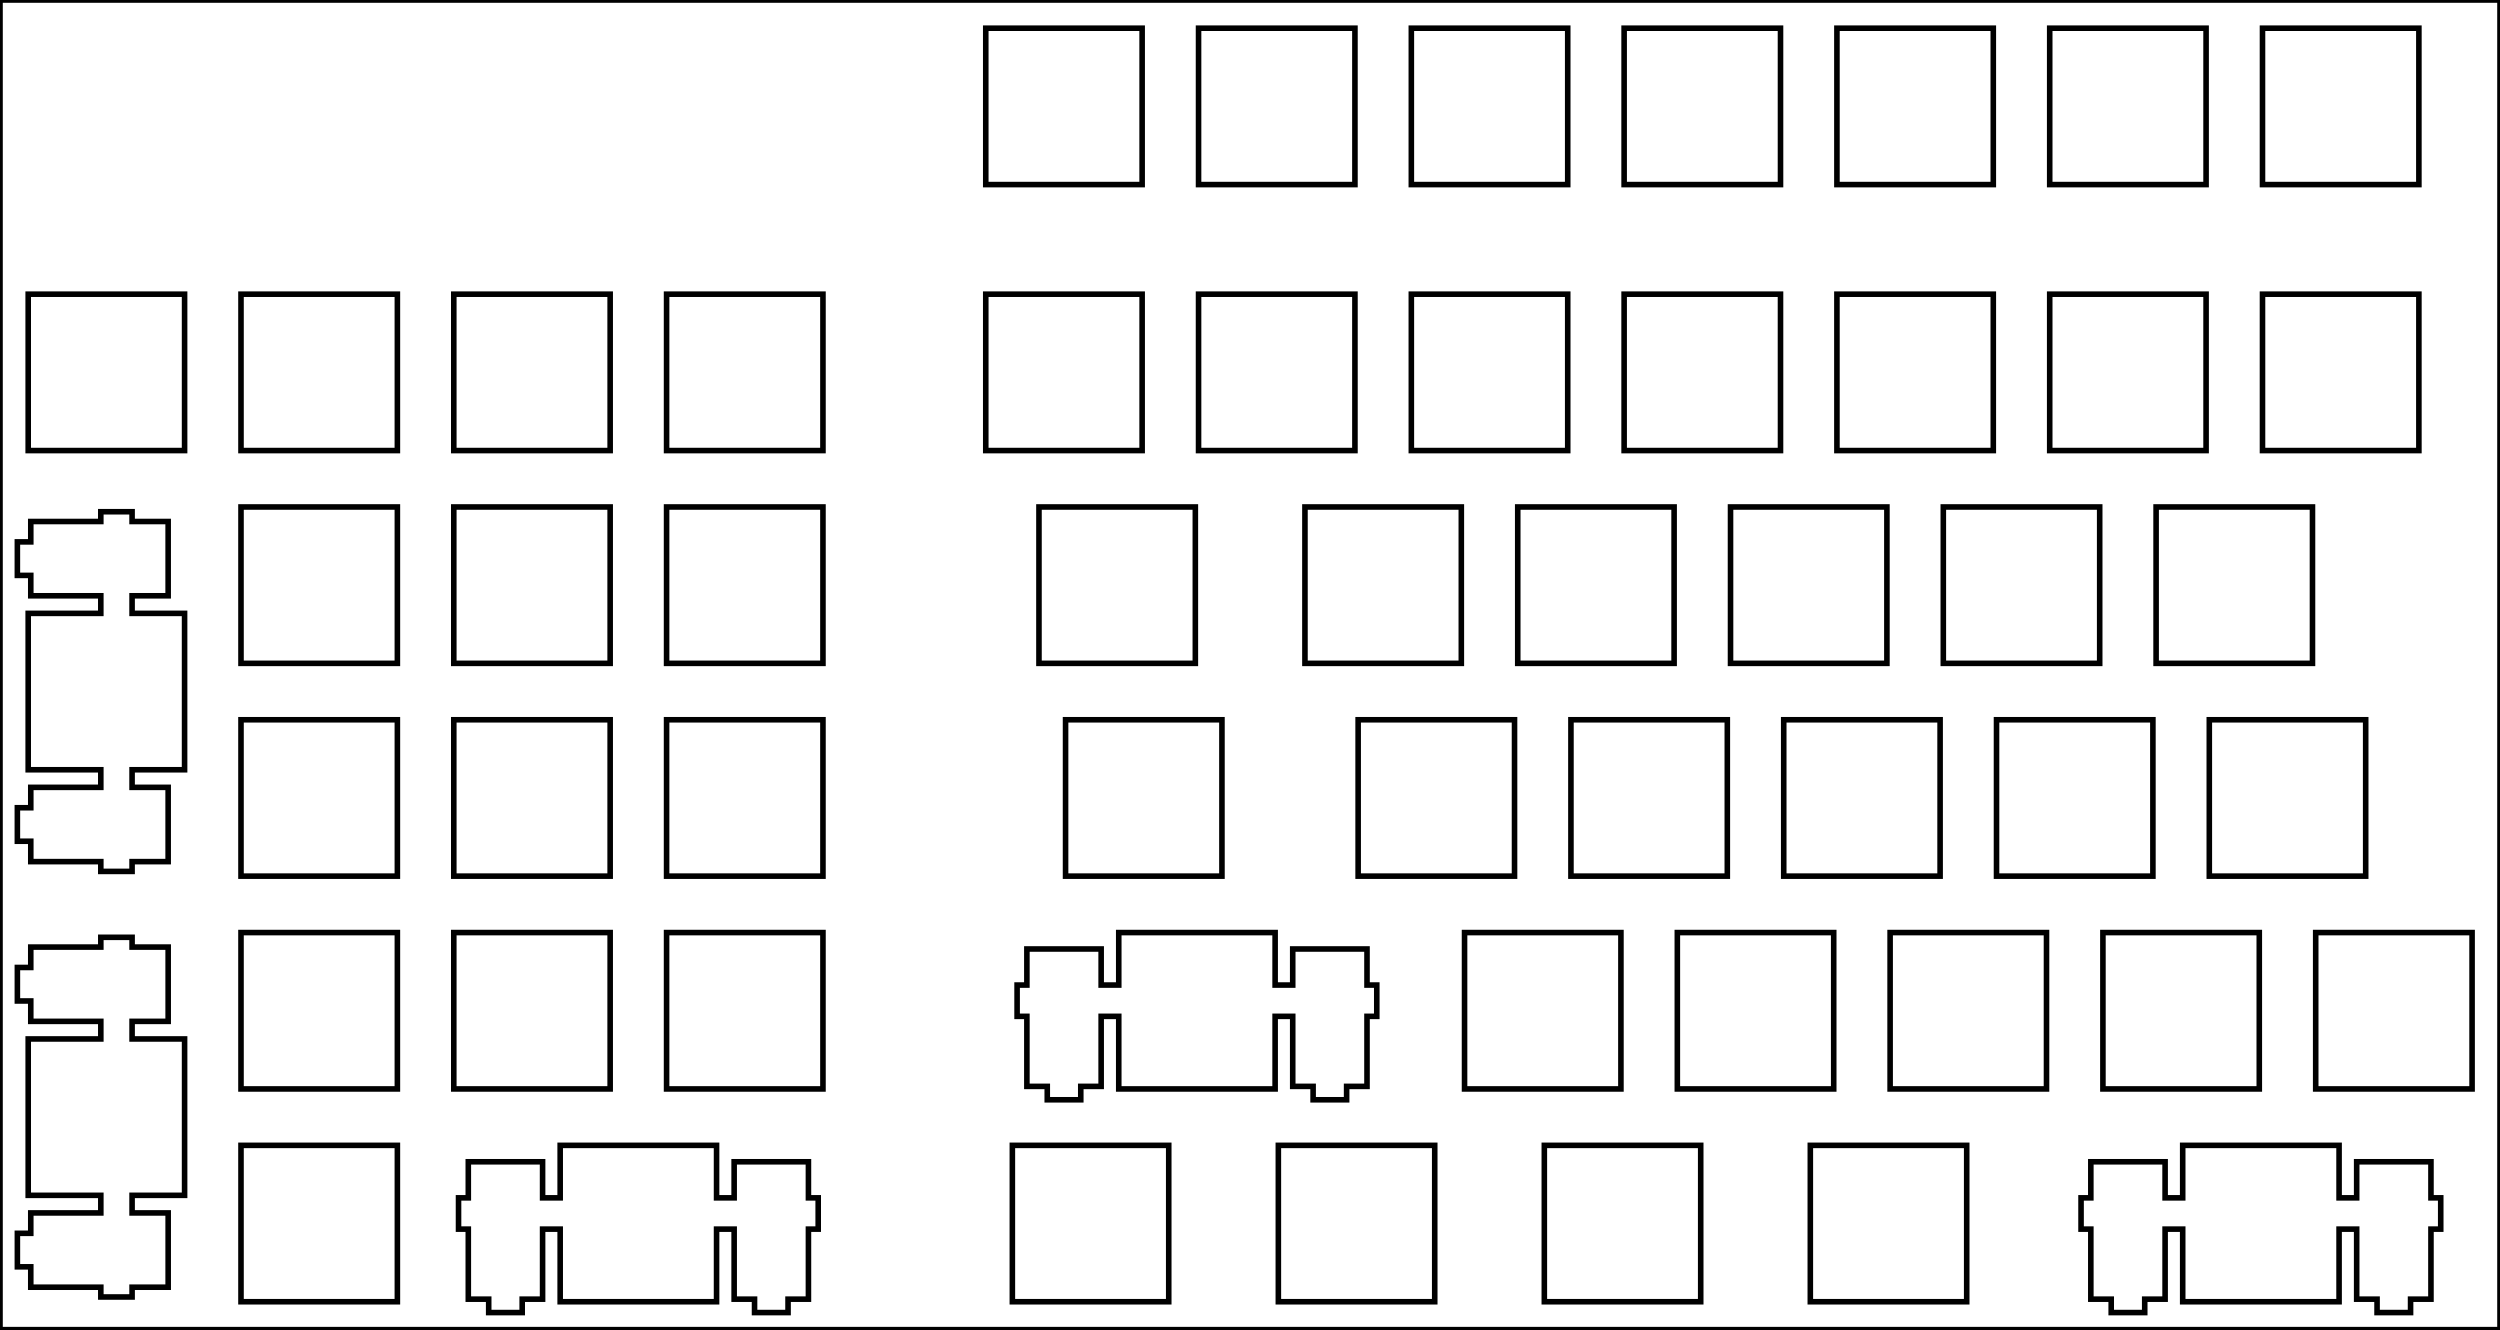
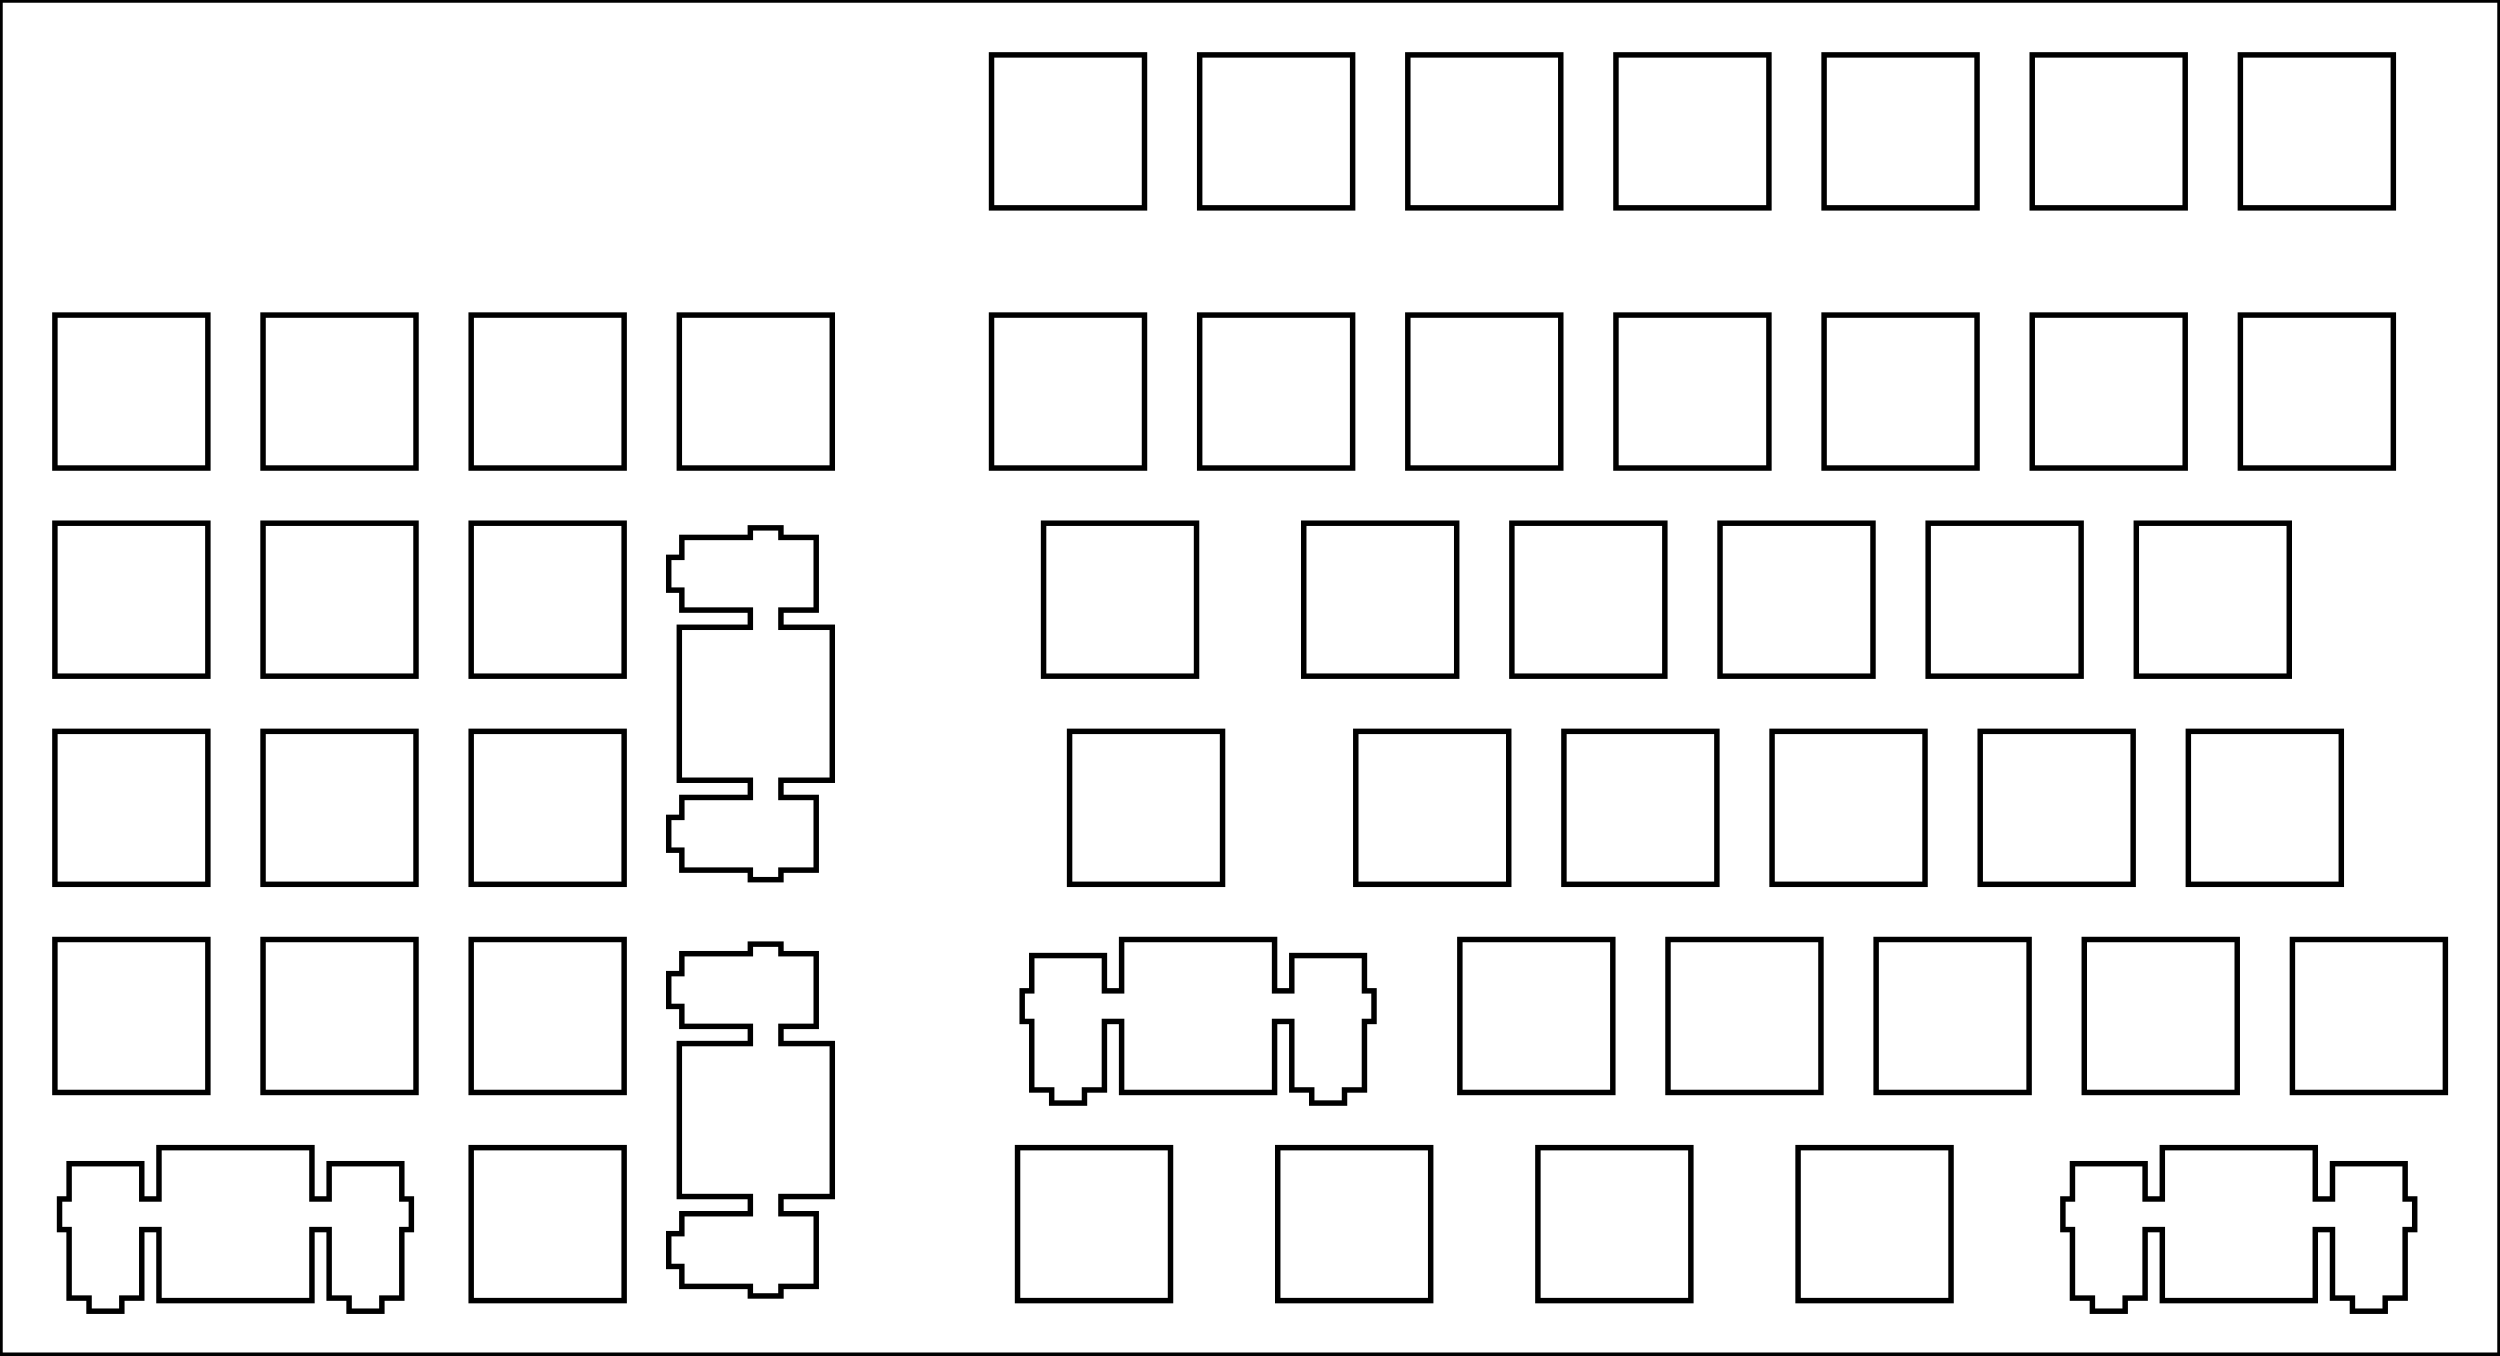
- <svg style="background-color:#dddddd" width="447.625" height="238.075">
-   <path stroke="black" fill="white" fill-opacity="1.0" d="M 0, 238.075 L 447.625, 238.075 L 447.625, 0 L 0, 0 Z" />
-   <path stroke="black" fill="white" fill-opacity="0.0" d="M 204.5, 5.05 L 176.5, 5.05 L 176.5, 33.05 L 204.5, 33.05 Z" />
-   <path stroke="black" fill="white" fill-opacity="0.0" d="M 242.6, 5.05 L 214.6, 5.05 L 214.6, 33.05 L 242.6, 33.05 Z" />
-   <path stroke="black" fill="white" fill-opacity="0.0" d="M 280.7, 5.05 L 252.7, 5.05 L 252.7, 33.05 L 280.7, 33.05 Z" />
-   <path stroke="black" fill="white" fill-opacity="0.0" d="M 318.8, 5.05 L 290.8, 5.05 L 290.8, 33.05 L 318.8, 33.05 Z" />
-   <path stroke="black" fill="white" fill-opacity="0.0" d="M 356.9, 5.05 L 328.9, 5.05 L 328.9, 33.05 L 356.9, 33.05 Z" />
-   <path stroke="black" fill="white" fill-opacity="0.0" d="M 395, 5.05 L 367, 5.05 L 367, 33.05 L 395, 33.05 Z" />
-   <path stroke="black" fill="white" fill-opacity="0.0" d="M 433.1, 5.05 L 405.1, 5.05 L 405.1, 33.05 L 433.1, 33.05 Z" />
-   <path stroke="black" fill="white" fill-opacity="0.0" d="M 33.05, 52.674 L 5.05, 52.674 L 5.05, 80.674 L 33.05, 80.674 Z" />
-   <path stroke="black" fill="white" fill-opacity="0.0" d="M 71.15, 52.674 L 43.15, 52.674 L 43.15, 80.674 L 71.15, 80.674 Z" />
-   <path stroke="black" fill="white" fill-opacity="0.0" d="M 109.25, 52.674 L 81.25, 52.674 L 81.25, 80.674 L 109.25, 80.674 Z" />
-   <path stroke="black" fill="white" fill-opacity="0.0" d="M 147.35, 52.674 L 119.35, 52.674 L 119.35, 80.674 L 147.35, 80.674 Z" />
-   <path stroke="black" fill="white" fill-opacity="0.0" d="M 204.5, 52.674 L 176.5, 52.674 L 176.5, 80.674 L 204.5, 80.674 Z" />
-   <path stroke="black" fill="white" fill-opacity="0.0" d="M 242.6, 52.674 L 214.6, 52.674 L 214.6, 80.674 L 242.6, 80.674 Z" />
-   <path stroke="black" fill="white" fill-opacity="0.0" d="M 280.7, 52.674 L 252.7, 52.674 L 252.7, 80.674 L 280.7, 80.674 Z" />
-   <path stroke="black" fill="white" fill-opacity="0.0" d="M 318.8, 52.674 L 290.8, 52.674 L 290.8, 80.674 L 318.8, 80.674 Z" />
-   <path stroke="black" fill="white" fill-opacity="0.0" d="M 356.9, 52.674 L 328.9, 52.674 L 328.9, 80.674 L 356.9, 80.674 Z" />
-   <path stroke="black" fill="white" fill-opacity="0.0" d="M 395, 52.674 L 367, 52.674 L 367, 80.674 L 395, 80.674 Z" />
-   <path stroke="black" fill="white" fill-opacity="0.0" d="M 433.1, 52.674 L 405.1, 52.674 L 405.1, 80.674 L 433.1, 80.674 Z" />
-   <path stroke="black" fill="white" fill-opacity="0.0" d="M 5.511, 103.025 L 5.511, 106.675 L 18.049, 106.675 L 18.049, 109.825 L 5.049, 109.825 L 5.049, 137.825 L 18.049, 137.825 L 18.049, 140.975 L 5.511, 140.975 L 5.511, 144.625 L 3.109, 144.625 L 3.109, 150.625 L 5.511, 150.625 L 5.511, 154.275 L 18.049, 154.275 L 18.049, 156.025 L 23.649, 156.025 L 23.649, 154.275 L 30.109, 154.275 L 30.109, 140.975 L 23.649, 140.975 L 23.649, 137.825 L 33.049, 137.825 L 33.049, 109.825 L 23.649, 109.825 L 23.649, 106.675 L 30.109, 106.675 L 30.109, 93.375 L 23.649, 93.375 L 23.649, 91.625 L 18.049, 91.625 L 18.049, 93.375 L 5.511, 93.375 L 5.511, 97.025 L 3.109, 97.025 L 3.109, 103.025 Z" />
-   <path stroke="black" fill="white" fill-opacity="0.0" d="M 71.15, 90.774 L 43.15, 90.774 L 43.15, 118.774 L 71.15, 118.774 Z" />
-   <path stroke="black" fill="white" fill-opacity="0.0" d="M 109.25, 90.774 L 81.25, 90.774 L 81.25, 118.774 L 109.25, 118.774 Z" />
-   <path stroke="black" fill="white" fill-opacity="0.0" d="M 147.35, 90.774 L 119.35, 90.774 L 119.35, 118.774 L 147.35, 118.774 Z" />
-   <path stroke="black" fill="white" fill-opacity="0.0" d="M 214.026, 90.774 L 186.026, 90.774 L 186.026, 118.774 L 214.026, 118.774 Z" />
-   <path stroke="black" fill="white" fill-opacity="0.0" d="M 261.65, 90.774 L 233.65, 90.774 L 233.65, 118.774 L 261.65, 118.774 Z" />
-   <path stroke="black" fill="white" fill-opacity="0.0" d="M 299.75, 90.774 L 271.75, 90.774 L 271.75, 118.774 L 299.75, 118.774 Z" />
-   <path stroke="black" fill="white" fill-opacity="0.0" d="M 337.85, 90.774 L 309.85, 90.774 L 309.85, 118.774 L 337.85, 118.774 Z" />
-   <path stroke="black" fill="white" fill-opacity="0.0" d="M 375.95, 90.774 L 347.95, 90.774 L 347.95, 118.774 L 375.95, 118.774 Z" />
-   <path stroke="black" fill="white" fill-opacity="0.0" d="M 414.05, 90.774 L 386.05, 90.774 L 386.05, 118.774 L 414.05, 118.774 Z" />
-   <path stroke="black" fill="white" fill-opacity="0.0" d="M 71.15, 128.874 L 43.15, 128.874 L 43.15, 156.874 L 71.15, 156.874 Z" />
-   <path stroke="black" fill="white" fill-opacity="0.0" d="M 109.25, 128.874 L 81.25, 128.874 L 81.25, 156.874 L 109.25, 156.874 Z" />
-   <path stroke="black" fill="white" fill-opacity="0.0" d="M 147.35, 128.874 L 119.35, 128.874 L 119.35, 156.874 L 147.35, 156.874 Z" />
-   <path stroke="black" fill="white" fill-opacity="0.0" d="M 218.788, 128.874 L 190.788, 128.874 L 190.788, 156.874 L 218.788, 156.874 Z" />
-   <path stroke="black" fill="white" fill-opacity="0.0" d="M 271.176, 128.874 L 243.176, 128.874 L 243.176, 156.874 L 271.176, 156.874 Z" />
-   <path stroke="black" fill="white" fill-opacity="0.0" d="M 309.276, 128.874 L 281.276, 128.874 L 281.276, 156.874 L 309.276, 156.874 Z" />
-   <path stroke="black" fill="white" fill-opacity="0.0" d="M 347.376, 128.874 L 319.376, 128.874 L 319.376, 156.874 L 347.376, 156.874 Z" />
-   <path stroke="black" fill="white" fill-opacity="0.0" d="M 385.476, 128.874 L 357.476, 128.874 L 357.476, 156.874 L 385.476, 156.874 Z" />
-   <path stroke="black" fill="white" fill-opacity="0.0" d="M 423.576, 128.874 L 395.576, 128.874 L 395.576, 156.874 L 423.576, 156.874 Z" />
-   <path stroke="black" fill="white" fill-opacity="0.0" d="M 5.509, 179.225 L 5.509, 182.875 L 18.051, 182.875 L 18.051, 186.025 L 5.051, 186.025 L 5.051, 214.025 L 18.051, 214.025 L 18.051, 217.175 L 5.509, 217.175 L 5.509, 220.825 L 3.111, 220.825 L 3.111, 226.825 L 5.509, 226.825 L 5.509, 230.475 L 18.051, 230.475 L 18.051, 232.225 L 23.651, 232.225 L 23.651, 230.475 L 30.111, 230.475 L 30.111, 217.175 L 23.651, 217.175 L 23.651, 214.025 L 33.051, 214.025 L 33.051, 186.025 L 23.651, 186.025 L 23.651, 182.875 L 30.111, 182.875 L 30.111, 169.575 L 23.651, 169.575 L 23.651, 167.825 L 18.051, 167.825 L 18.051, 169.575 L 5.509, 169.575 L 5.509, 173.225 L 3.111, 173.225 L 3.111, 179.225 Z" />
-   <path stroke="black" fill="white" fill-opacity="0.0" d="M 71.15, 166.976 L 43.15, 166.976 L 43.15, 194.976 L 71.15, 194.976 Z" />
-   <path stroke="black" fill="white" fill-opacity="0.0" d="M 109.25, 166.976 L 81.25, 166.976 L 81.25, 194.976 L 109.25, 194.976 Z" />
-   <path stroke="black" fill="white" fill-opacity="0.0" d="M 147.35, 166.976 L 119.35, 166.976 L 119.35, 194.976 L 147.35, 194.976 Z" />
-   <path stroke="black" fill="white" fill-opacity="0.0" d="M 193.512, 194.516 L 197.162, 194.516 L 197.162, 181.976 L 200.312, 181.976 L 200.312, 194.976 L 228.312, 194.976 L 228.312, 181.976 L 231.462, 181.976 L 231.462, 194.516 L 235.112, 194.516 L 235.112, 196.916 L 241.112, 196.916 L 241.112, 194.516 L 244.762, 194.516 L 244.762, 181.976 L 246.512, 181.976 L 246.512, 176.374 L 244.762, 176.374 L 244.762, 169.916 L 231.462, 169.916 L 231.462, 176.374 L 228.312, 176.374 L 228.312, 166.976 L 200.312, 166.976 L 200.312, 176.374 L 197.162, 176.374 L 197.162, 169.916 L 183.862, 169.916 L 183.862, 176.374 L 182.112, 176.374 L 182.112, 181.976 L 183.862, 181.976 L 183.862, 194.516 L 187.512, 194.516 L 187.512, 196.916 L 193.512, 196.916 Z" />
-   <path stroke="black" fill="white" fill-opacity="0.0" d="M 290.226, 166.976 L 262.226, 166.976 L 262.226, 194.976 L 290.226, 194.976 Z" />
-   <path stroke="black" fill="white" fill-opacity="0.0" d="M 328.326, 166.976 L 300.326, 166.976 L 300.326, 194.976 L 328.326, 194.976 Z" />
-   <path stroke="black" fill="white" fill-opacity="0.0" d="M 366.426, 166.976 L 338.426, 166.976 L 338.426, 194.976 L 366.426, 194.976 Z" />
-   <path stroke="black" fill="white" fill-opacity="0.0" d="M 404.526, 166.976 L 376.526, 166.976 L 376.526, 194.976 L 404.526, 194.976 Z" />
-   <path stroke="black" fill="white" fill-opacity="0.0" d="M 442.626, 166.976 L 414.626, 166.976 L 414.626, 194.976 L 442.626, 194.976 Z" />
-   <path stroke="black" fill="white" fill-opacity="0.0" d="M 71.15, 205.076 L 43.15, 205.076 L 43.15, 233.076 L 71.15, 233.076 Z" />
-   <path stroke="black" fill="white" fill-opacity="0.0" d="M 93.5, 232.616 L 97.15, 232.616 L 97.15, 220.076 L 100.3, 220.076 L 100.3, 233.076 L 128.3, 233.076 L 128.3, 220.076 L 131.45, 220.076 L 131.45, 232.616 L 135.1, 232.616 L 135.1, 235.016 L 141.1, 235.016 L 141.1, 232.616 L 144.75, 232.616 L 144.75, 220.076 L 146.5, 220.076 L 146.5, 214.474 L 144.75, 214.474 L 144.75, 208.016 L 131.45, 208.016 L 131.45, 214.474 L 128.3, 214.474 L 128.3, 205.076 L 100.3, 205.076 L 100.3, 214.474 L 97.15, 214.474 L 97.15, 208.016 L 83.85, 208.016 L 83.85, 214.474 L 82.1, 214.474 L 82.1, 220.076 L 83.85, 220.076 L 83.85, 232.616 L 87.5, 232.616 L 87.5, 235.016 L 93.5, 235.016 Z" />
-   <path stroke="black" fill="white" fill-opacity="0.0" d="M 209.262, 205.076 L 181.262, 205.076 L 181.262, 233.076 L 209.262, 233.076 Z" />
-   <path stroke="black" fill="white" fill-opacity="0.0" d="M 256.888, 205.076 L 228.888, 205.076 L 228.888, 233.076 L 256.888, 233.076 Z" />
-   <path stroke="black" fill="white" fill-opacity="0.0" d="M 304.512, 205.076 L 276.512, 205.076 L 276.512, 233.076 L 304.512, 233.076 Z" />
-   <path stroke="black" fill="white" fill-opacity="0.0" d="M 352.138, 205.076 L 324.138, 205.076 L 324.138, 233.076 L 352.138, 233.076 Z" />
-   <path stroke="black" fill="white" fill-opacity="0.0" d="M 384.012, 232.616 L 387.662, 232.616 L 387.662, 220.076 L 390.812, 220.076 L 390.812, 233.076 L 418.812, 233.076 L 418.812, 220.076 L 421.962, 220.076 L 421.962, 232.616 L 425.612, 232.616 L 425.612, 235.016 L 431.612, 235.016 L 431.612, 232.616 L 435.262, 232.616 L 435.262, 220.076 L 437.012, 220.076 L 437.012, 214.474 L 435.262, 214.474 L 435.262, 208.016 L 421.962, 208.016 L 421.962, 214.474 L 418.812, 214.474 L 418.812, 205.076 L 390.812, 205.076 L 390.812, 214.474 L 387.662, 214.474 L 387.662, 208.016 L 374.362, 208.016 L 374.362, 214.474 L 372.612, 214.474 L 372.612, 220.076 L 374.362, 220.076 L 374.362, 232.616 L 378.012, 232.616 L 378.012, 235.016 L 384.012, 235.016 Z" />
+ <svg style="background-color:#dddddd" width="457.625" height="248.075">
+   <path stroke="black" fill="white" fill-opacity="1.0" d="M 0, 248.075 L 457.625, 248.075 L 457.625, 0 L 0, 0 Z" />
+   <path stroke="black" fill="white" fill-opacity="0.0" d="M 209.5, 10.05 L 181.5, 10.05 L 181.5, 38.05 L 209.5, 38.05 Z" />
+   <path stroke="black" fill="white" fill-opacity="0.0" d="M 247.6, 10.05 L 219.6, 10.05 L 219.6, 38.05 L 247.6, 38.05 Z" />
+   <path stroke="black" fill="white" fill-opacity="0.0" d="M 285.7, 10.05 L 257.7, 10.05 L 257.7, 38.05 L 285.7, 38.05 Z" />
+   <path stroke="black" fill="white" fill-opacity="0.0" d="M 323.8, 10.05 L 295.8, 10.05 L 295.8, 38.05 L 323.8, 38.05 Z" />
+   <path stroke="black" fill="white" fill-opacity="0.0" d="M 361.9, 10.05 L 333.9, 10.05 L 333.9, 38.05 L 361.9, 38.05 Z" />
+   <path stroke="black" fill="white" fill-opacity="0.0" d="M 400, 10.05 L 372, 10.05 L 372, 38.05 L 400, 38.05 Z" />
+   <path stroke="black" fill="white" fill-opacity="0.0" d="M 438.1, 10.05 L 410.1, 10.05 L 410.1, 38.05 L 438.1, 38.05 Z" />
+   <path stroke="black" fill="white" fill-opacity="0.0" d="M 38.05, 57.674 L 10.05, 57.674 L 10.05, 85.674 L 38.05, 85.674 Z" />
+   <path stroke="black" fill="white" fill-opacity="0.0" d="M 76.15, 57.674 L 48.15, 57.674 L 48.15, 85.674 L 76.15, 85.674 Z" />
+   <path stroke="black" fill="white" fill-opacity="0.0" d="M 114.25, 57.674 L 86.25, 57.674 L 86.25, 85.674 L 114.25, 85.674 Z" />
+   <path stroke="black" fill="white" fill-opacity="0.0" d="M 152.35, 57.674 L 124.35, 57.674 L 124.35, 85.674 L 152.35, 85.674 Z" />
+   <path stroke="black" fill="white" fill-opacity="0.0" d="M 209.5, 57.674 L 181.5, 57.674 L 181.5, 85.674 L 209.5, 85.674 Z" />
+   <path stroke="black" fill="white" fill-opacity="0.0" d="M 247.6, 57.674 L 219.6, 57.674 L 219.6, 85.674 L 247.6, 85.674 Z" />
+   <path stroke="black" fill="white" fill-opacity="0.0" d="M 285.7, 57.674 L 257.7, 57.674 L 257.7, 85.674 L 285.7, 85.674 Z" />
+   <path stroke="black" fill="white" fill-opacity="0.0" d="M 323.8, 57.674 L 295.8, 57.674 L 295.8, 85.674 L 323.8, 85.674 Z" />
+   <path stroke="black" fill="white" fill-opacity="0.0" d="M 361.9, 57.674 L 333.9, 57.674 L 333.9, 85.674 L 361.9, 85.674 Z" />
+   <path stroke="black" fill="white" fill-opacity="0.0" d="M 400, 57.674 L 372, 57.674 L 372, 85.674 L 400, 85.674 Z" />
+   <path stroke="black" fill="white" fill-opacity="0.0" d="M 438.1, 57.674 L 410.1, 57.674 L 410.1, 85.674 L 438.1, 85.674 Z" />
+   <path stroke="black" fill="white" fill-opacity="0.0" d="M 38.05, 95.774 L 10.05, 95.774 L 10.05, 123.774 L 38.05, 123.774 Z" />
+   <path stroke="black" fill="white" fill-opacity="0.0" d="M 76.15, 95.774 L 48.15, 95.774 L 48.15, 123.774 L 76.15, 123.774 Z" />
+   <path stroke="black" fill="white" fill-opacity="0.0" d="M 114.25, 95.774 L 86.25, 95.774 L 86.25, 123.774 L 114.25, 123.774 Z" />
+   <path stroke="black" fill="white" fill-opacity="0.0" d="M 124.809, 108.025 L 124.809, 111.675 L 137.349, 111.675 L 137.349, 114.825 L 124.349, 114.825 L 124.349, 142.825 L 137.349, 142.825 L 137.349, 145.975 L 124.809, 145.975 L 124.809, 149.625 L 122.409, 149.625 L 122.409, 155.625 L 124.809, 155.625 L 124.809, 159.275 L 137.349, 159.275 L 137.349, 161.025 L 142.949, 161.025 L 142.949, 159.275 L 149.409, 159.275 L 149.409, 145.975 L 142.949, 145.975 L 142.949, 142.825 L 152.349, 142.825 L 152.349, 114.825 L 142.949, 114.825 L 142.949, 111.675 L 149.409, 111.675 L 149.409, 98.375 L 142.949, 98.375 L 142.949, 96.625 L 137.349, 96.625 L 137.349, 98.375 L 124.809, 98.375 L 124.809, 102.025 L 122.409, 102.025 L 122.409, 108.025 Z" />
+   <path stroke="black" fill="white" fill-opacity="0.0" d="M 219.026, 95.774 L 191.026, 95.774 L 191.026, 123.774 L 219.026, 123.774 Z" />
+   <path stroke="black" fill="white" fill-opacity="0.0" d="M 266.65, 95.774 L 238.65, 95.774 L 238.65, 123.774 L 266.65, 123.774 Z" />
+   <path stroke="black" fill="white" fill-opacity="0.0" d="M 304.75, 95.774 L 276.75, 95.774 L 276.75, 123.774 L 304.75, 123.774 Z" />
+   <path stroke="black" fill="white" fill-opacity="0.0" d="M 342.85, 95.774 L 314.85, 95.774 L 314.85, 123.774 L 342.85, 123.774 Z" />
+   <path stroke="black" fill="white" fill-opacity="0.0" d="M 380.95, 95.774 L 352.95, 95.774 L 352.95, 123.774 L 380.95, 123.774 Z" />
+   <path stroke="black" fill="white" fill-opacity="0.0" d="M 419.05, 95.774 L 391.05, 95.774 L 391.05, 123.774 L 419.05, 123.774 Z" />
+   <path stroke="black" fill="white" fill-opacity="0.0" d="M 38.05, 133.874 L 10.05, 133.874 L 10.05, 161.874 L 38.05, 161.874 Z" />
+   <path stroke="black" fill="white" fill-opacity="0.0" d="M 76.15, 133.874 L 48.15, 133.874 L 48.15, 161.874 L 76.15, 161.874 Z" />
+   <path stroke="black" fill="white" fill-opacity="0.0" d="M 114.25, 133.874 L 86.25, 133.874 L 86.25, 161.874 L 114.25, 161.874 Z" />
+   <path stroke="black" fill="white" fill-opacity="0.0" d="M 223.788, 133.874 L 195.788, 133.874 L 195.788, 161.874 L 223.788, 161.874 Z" />
+   <path stroke="black" fill="white" fill-opacity="0.0" d="M 276.176, 133.874 L 248.176, 133.874 L 248.176, 161.874 L 276.176, 161.874 Z" />
+   <path stroke="black" fill="white" fill-opacity="0.0" d="M 314.276, 133.874 L 286.276, 133.874 L 286.276, 161.874 L 314.276, 161.874 Z" />
+   <path stroke="black" fill="white" fill-opacity="0.0" d="M 352.376, 133.874 L 324.376, 133.874 L 324.376, 161.874 L 352.376, 161.874 Z" />
+   <path stroke="black" fill="white" fill-opacity="0.0" d="M 390.476, 133.874 L 362.476, 133.874 L 362.476, 161.874 L 390.476, 161.874 Z" />
+   <path stroke="black" fill="white" fill-opacity="0.0" d="M 428.576, 133.874 L 400.576, 133.874 L 400.576, 161.874 L 428.576, 161.874 Z" />
+   <path stroke="black" fill="white" fill-opacity="0.0" d="M 38.05, 171.976 L 10.05, 171.976 L 10.05, 199.976 L 38.05, 199.976 Z" />
+   <path stroke="black" fill="white" fill-opacity="0.0" d="M 76.15, 171.976 L 48.15, 171.976 L 48.15, 199.976 L 76.15, 199.976 Z" />
+   <path stroke="black" fill="white" fill-opacity="0.0" d="M 114.25, 171.976 L 86.25, 171.976 L 86.25, 199.976 L 114.25, 199.976 Z" />
+   <path stroke="black" fill="white" fill-opacity="0.0" d="M 124.809, 184.225 L 124.809, 187.875 L 137.351, 187.875 L 137.351, 191.025 L 124.351, 191.025 L 124.351, 219.025 L 137.351, 219.025 L 137.351, 222.175 L 124.809, 222.175 L 124.809, 225.825 L 122.411, 225.825 L 122.411, 231.825 L 124.809, 231.825 L 124.809, 235.475 L 137.351, 235.475 L 137.351, 237.225 L 142.951, 237.225 L 142.951, 235.475 L 149.411, 235.475 L 149.411, 222.175 L 142.951, 222.175 L 142.951, 219.025 L 152.351, 219.025 L 152.351, 191.025 L 142.951, 191.025 L 142.951, 187.875 L 149.411, 187.875 L 149.411, 174.575 L 142.951, 174.575 L 142.951, 172.825 L 137.351, 172.825 L 137.351, 174.575 L 124.809, 174.575 L 124.809, 178.225 L 122.411, 178.225 L 122.411, 184.225 Z" />
+   <path stroke="black" fill="white" fill-opacity="0.0" d="M 198.512, 199.516 L 202.162, 199.516 L 202.162, 186.976 L 205.312, 186.976 L 205.312, 199.976 L 233.312, 199.976 L 233.312, 186.976 L 236.462, 186.976 L 236.462, 199.516 L 240.112, 199.516 L 240.112, 201.916 L 246.112, 201.916 L 246.112, 199.516 L 249.762, 199.516 L 249.762, 186.976 L 251.512, 186.976 L 251.512, 181.374 L 249.762, 181.374 L 249.762, 174.916 L 236.462, 174.916 L 236.462, 181.374 L 233.312, 181.374 L 233.312, 171.976 L 205.312, 171.976 L 205.312, 181.374 L 202.162, 181.374 L 202.162, 174.916 L 188.862, 174.916 L 188.862, 181.374 L 187.112, 181.374 L 187.112, 186.976 L 188.862, 186.976 L 188.862, 199.516 L 192.512, 199.516 L 192.512, 201.916 L 198.512, 201.916 Z" />
+   <path stroke="black" fill="white" fill-opacity="0.0" d="M 295.226, 171.976 L 267.226, 171.976 L 267.226, 199.976 L 295.226, 199.976 Z" />
+   <path stroke="black" fill="white" fill-opacity="0.0" d="M 333.326, 171.976 L 305.326, 171.976 L 305.326, 199.976 L 333.326, 199.976 Z" />
+   <path stroke="black" fill="white" fill-opacity="0.0" d="M 371.426, 171.976 L 343.426, 171.976 L 343.426, 199.976 L 371.426, 199.976 Z" />
+   <path stroke="black" fill="white" fill-opacity="0.0" d="M 409.526, 171.976 L 381.526, 171.976 L 381.526, 199.976 L 409.526, 199.976 Z" />
+   <path stroke="black" fill="white" fill-opacity="0.0" d="M 447.626, 171.976 L 419.626, 171.976 L 419.626, 199.976 L 447.626, 199.976 Z" />
+   <path stroke="black" fill="white" fill-opacity="0.0" d="M 22.3, 237.616 L 25.95, 237.616 L 25.95, 225.076 L 29.1, 225.076 L 29.1, 238.076 L 57.1, 238.076 L 57.1, 225.076 L 60.25, 225.076 L 60.25, 237.616 L 63.9, 237.616 L 63.9, 240.016 L 69.9, 240.016 L 69.9, 237.616 L 73.55, 237.616 L 73.55, 225.076 L 75.3, 225.076 L 75.3, 219.474 L 73.55, 219.474 L 73.55, 213.016 L 60.25, 213.016 L 60.25, 219.474 L 57.1, 219.474 L 57.1, 210.076 L 29.1, 210.076 L 29.1, 219.474 L 25.95, 219.474 L 25.95, 213.016 L 12.65, 213.016 L 12.65, 219.474 L 10.9, 219.474 L 10.9, 225.076 L 12.65, 225.076 L 12.65, 237.616 L 16.3, 237.616 L 16.3, 240.016 L 22.3, 240.016 Z" />
+   <path stroke="black" fill="white" fill-opacity="0.0" d="M 114.25, 210.076 L 86.25, 210.076 L 86.25, 238.076 L 114.25, 238.076 Z" />
+   <path stroke="black" fill="white" fill-opacity="0.0" d="M 214.262, 210.076 L 186.262, 210.076 L 186.262, 238.076 L 214.262, 238.076 Z" />
+   <path stroke="black" fill="white" fill-opacity="0.0" d="M 261.888, 210.076 L 233.888, 210.076 L 233.888, 238.076 L 261.888, 238.076 Z" />
+   <path stroke="black" fill="white" fill-opacity="0.0" d="M 309.512, 210.076 L 281.512, 210.076 L 281.512, 238.076 L 309.512, 238.076 Z" />
+   <path stroke="black" fill="white" fill-opacity="0.0" d="M 357.138, 210.076 L 329.138, 210.076 L 329.138, 238.076 L 357.138, 238.076 Z" />
+   <path stroke="black" fill="white" fill-opacity="0.0" d="M 389.012, 237.616 L 392.662, 237.616 L 392.662, 225.076 L 395.812, 225.076 L 395.812, 238.076 L 423.812, 238.076 L 423.812, 225.076 L 426.962, 225.076 L 426.962, 237.616 L 430.612, 237.616 L 430.612, 240.016 L 436.612, 240.016 L 436.612, 237.616 L 440.262, 237.616 L 440.262, 225.076 L 442.012, 225.076 L 442.012, 219.474 L 440.262, 219.474 L 440.262, 213.016 L 426.962, 213.016 L 426.962, 219.474 L 423.812, 219.474 L 423.812, 210.076 L 395.812, 210.076 L 395.812, 219.474 L 392.662, 219.474 L 392.662, 213.016 L 379.362, 213.016 L 379.362, 219.474 L 377.612, 219.474 L 377.612, 225.076 L 379.362, 225.076 L 379.362, 237.616 L 383.012, 237.616 L 383.012, 240.016 L 389.012, 240.016 Z" />
</svg>
